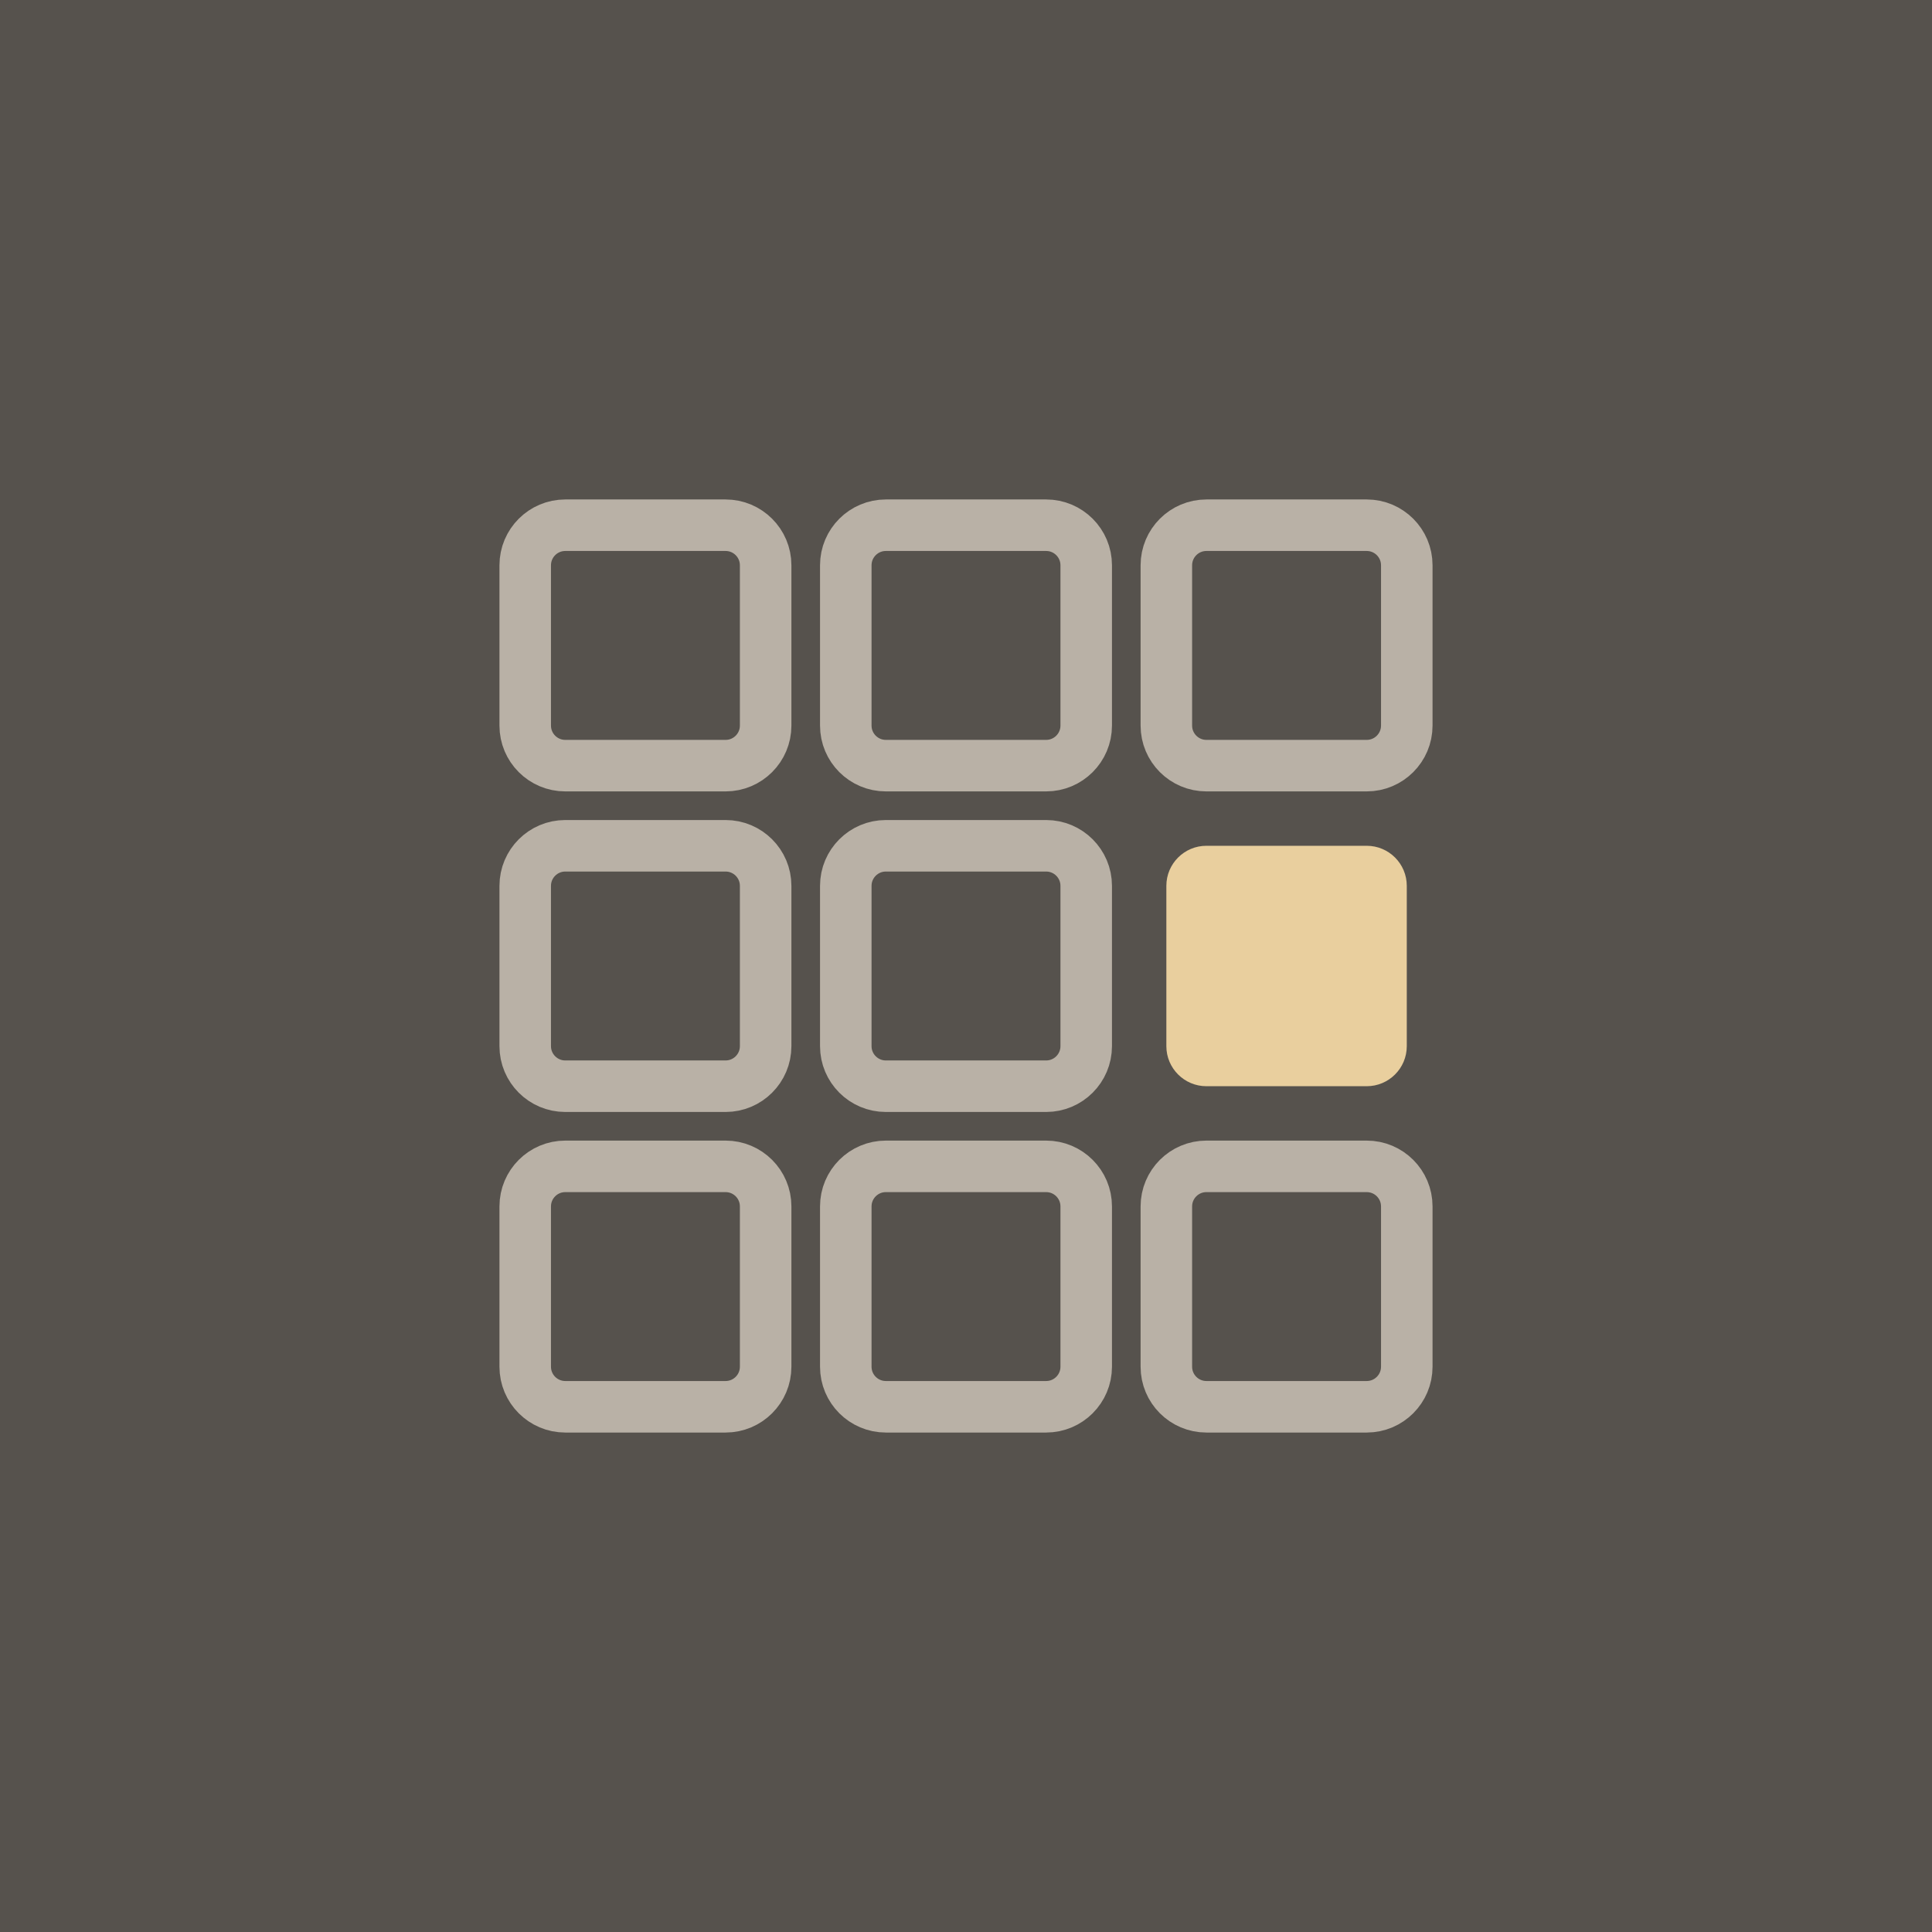
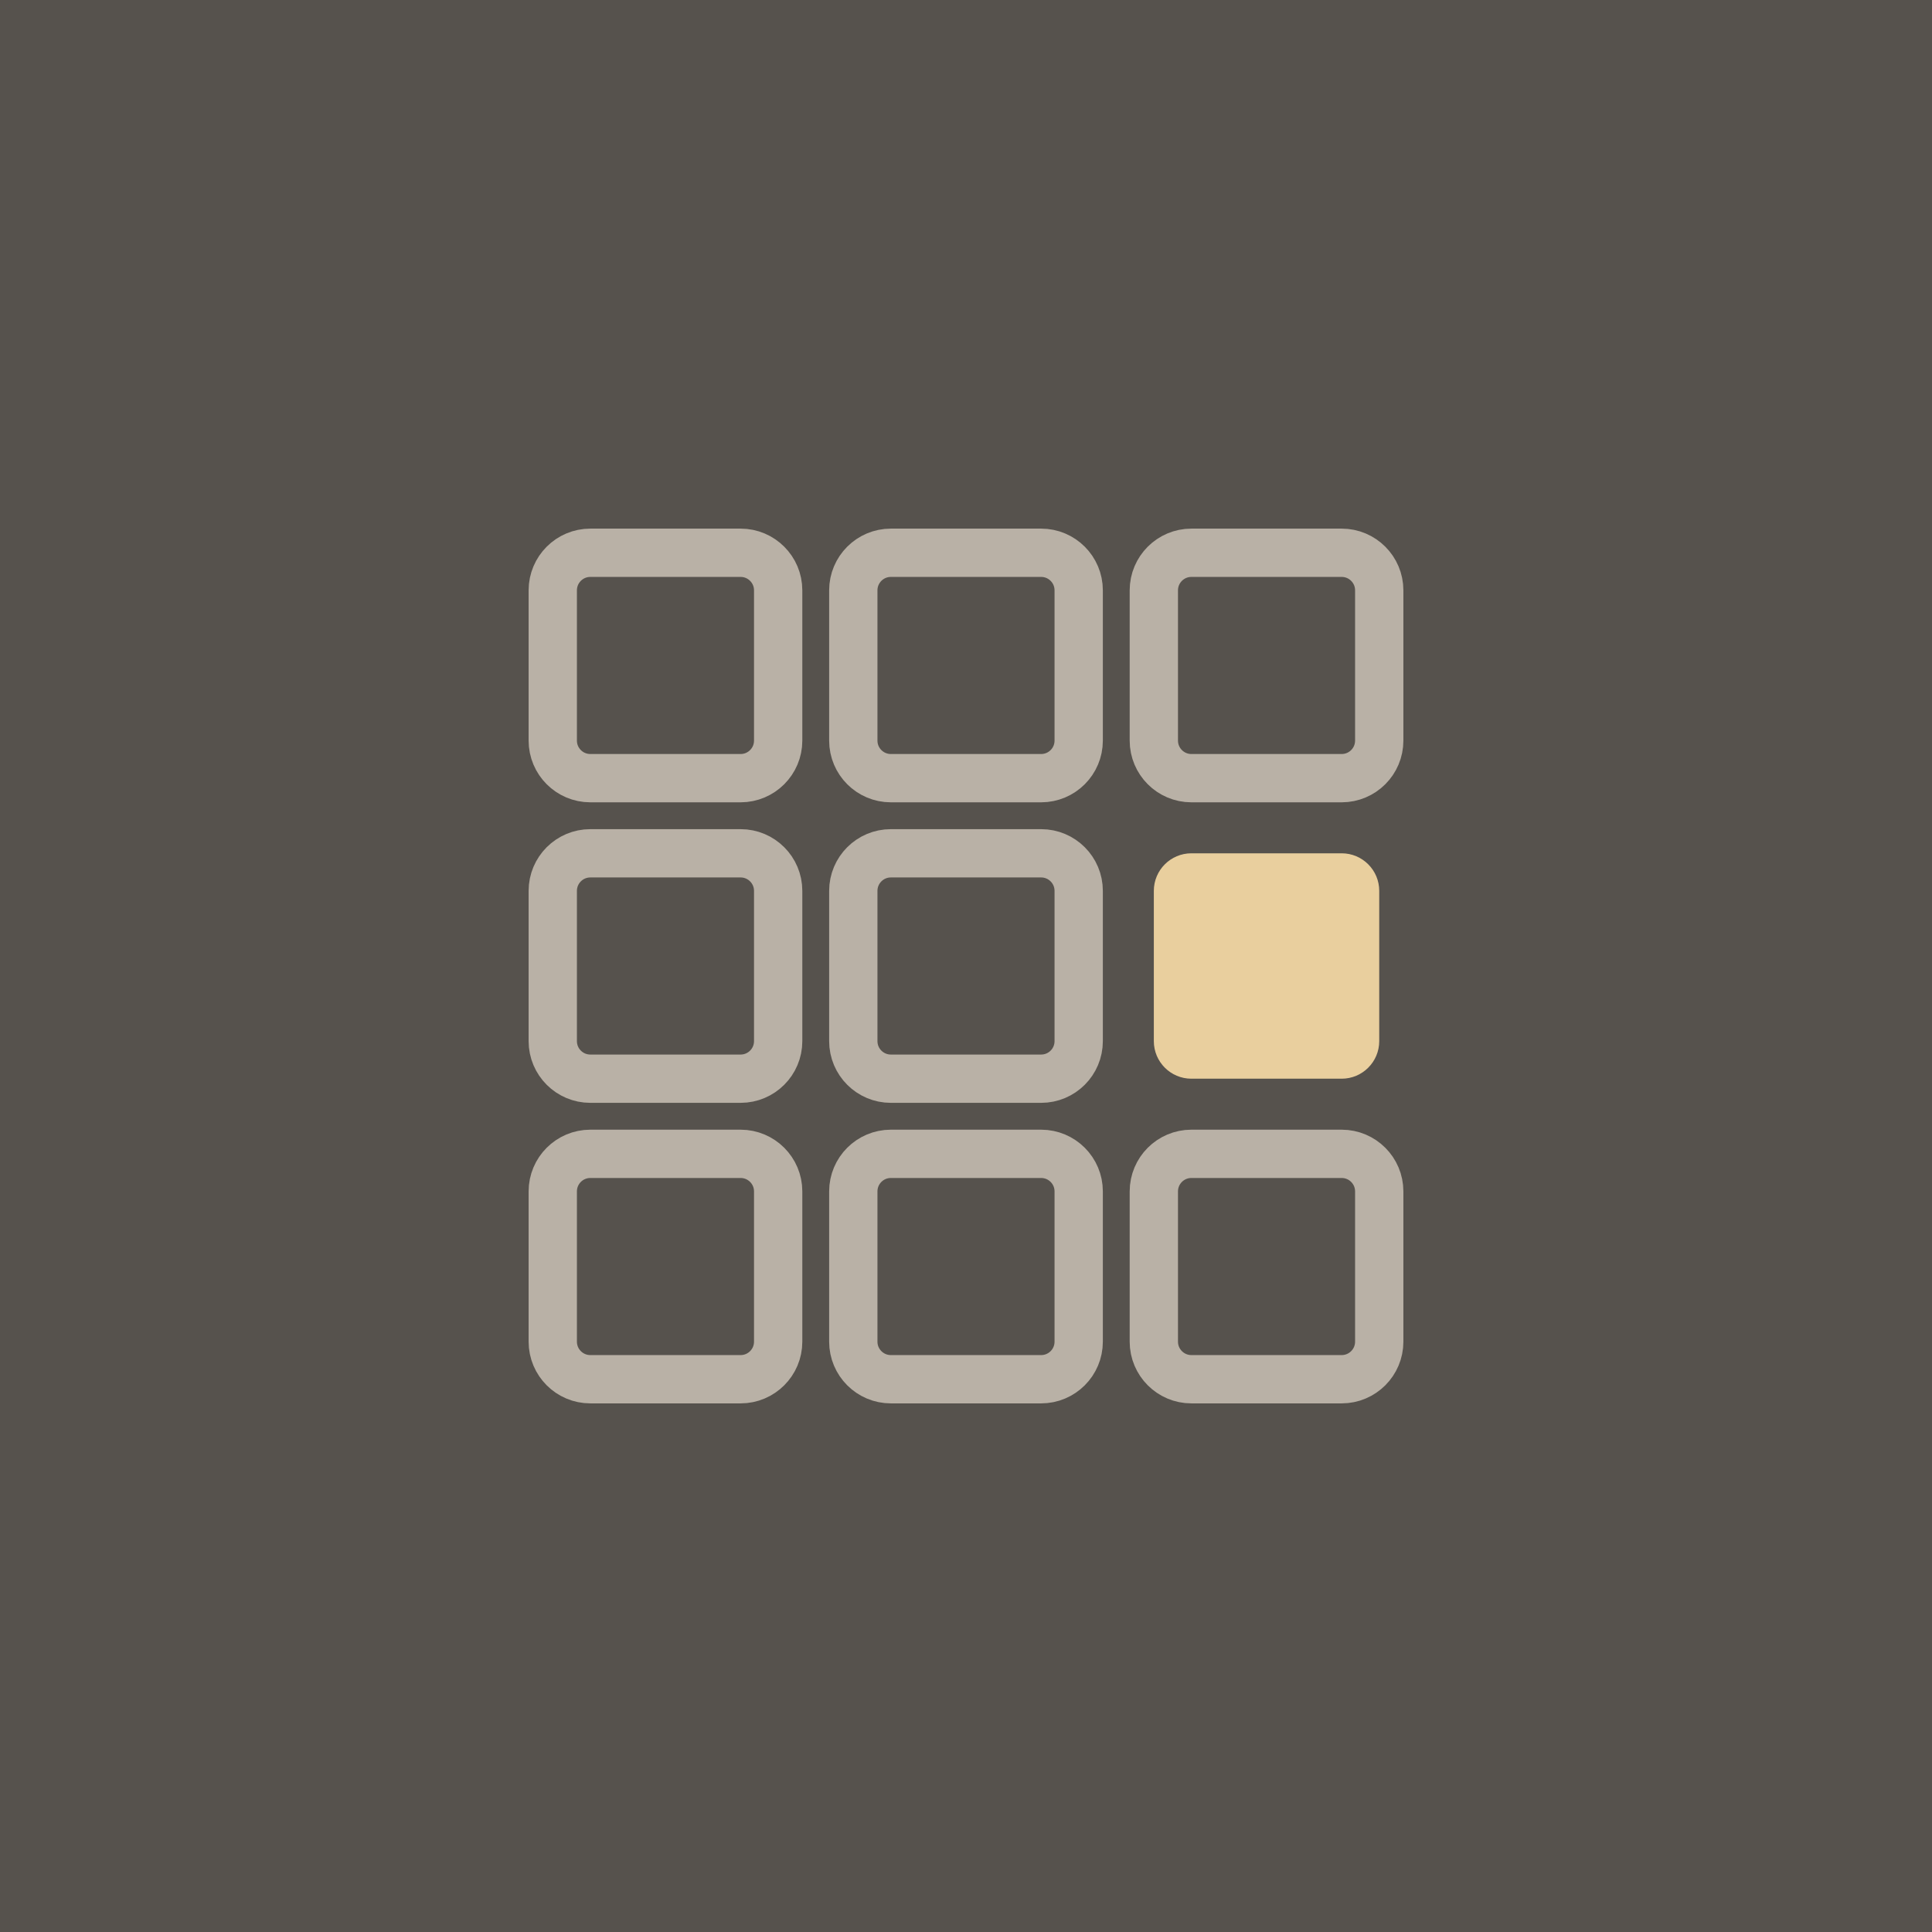
<svg xmlns="http://www.w3.org/2000/svg" width="1080" height="1080" viewBox="0 0 1080 1080">
  <rect width="1080" height="1080" fill="#56524D" />
-   <g id="sym" transform="translate(540 540) scale(3.2)">
+   <g id="sym" transform="translate(540 540) scale(3.0)">
    <rect x="-77" y="-77" width="42" height="42" rx="7" fill="none" stroke="#B9B1A6" stroke-width="9" stroke-linecap="round" stroke-linejoin="round" />
    <rect x="-21" y="-77" width="42" height="42" rx="7" fill="none" stroke="#B9B1A6" stroke-width="9" stroke-linecap="round" stroke-linejoin="round" />
    <rect x="35" y="-77" width="42" height="42" rx="7" fill="none" stroke="#B9B1A6" stroke-width="9" stroke-linecap="round" stroke-linejoin="round" />
    <rect x="-77" y="-21" width="42" height="42" rx="7" fill="none" stroke="#B9B1A6" stroke-width="9" stroke-linecap="round" stroke-linejoin="round" />
    <rect x="-21" y="-21" width="42" height="42" rx="7" fill="none" stroke="#B9B1A6" stroke-width="9" stroke-linecap="round" stroke-linejoin="round" />
    <rect x="35" y="-21" width="42" height="42" rx="7" fill="#E9CF9E" />
    <rect x="-77" y="35" width="42" height="42" rx="7" fill="none" stroke="#B9B1A6" stroke-width="9" stroke-linecap="round" stroke-linejoin="round" />
    <rect x="-21" y="35" width="42" height="42" rx="7" fill="none" stroke="#B9B1A6" stroke-width="9" stroke-linecap="round" stroke-linejoin="round" />
    <rect x="35" y="35" width="42" height="42" rx="7" fill="none" stroke="#B9B1A6" stroke-width="9" stroke-linecap="round" stroke-linejoin="round" />
  </g>
</svg>
